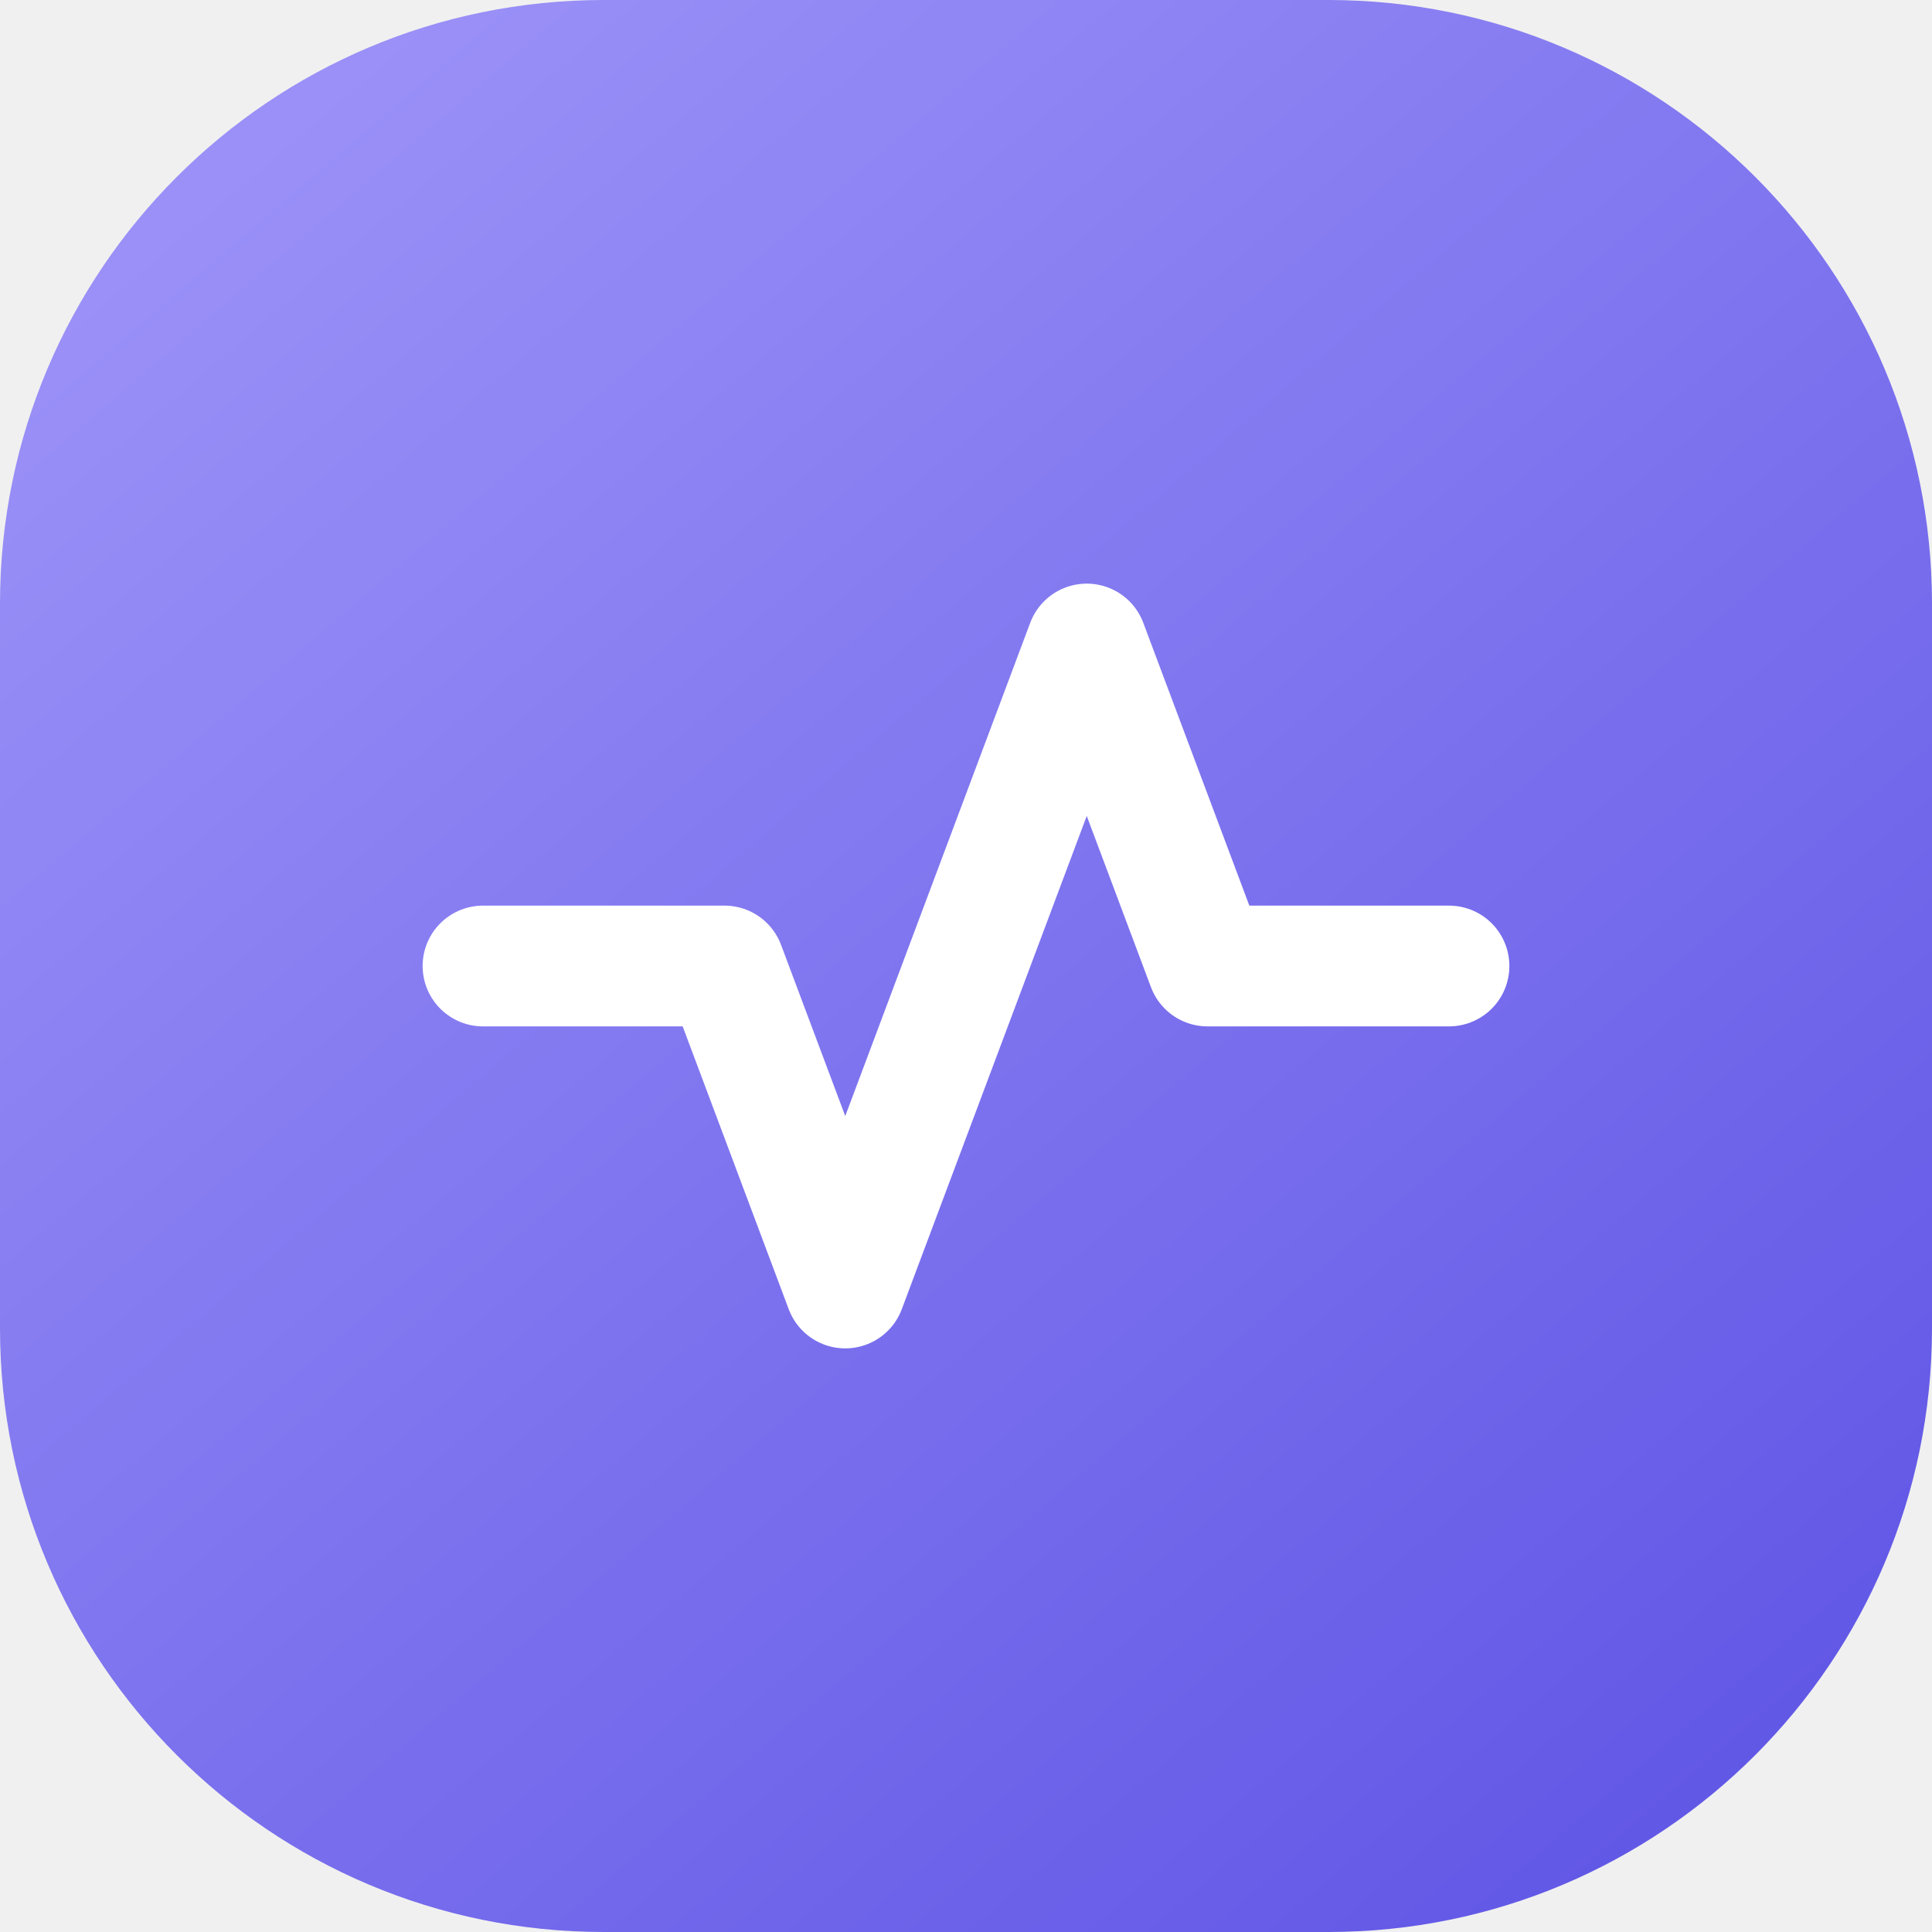
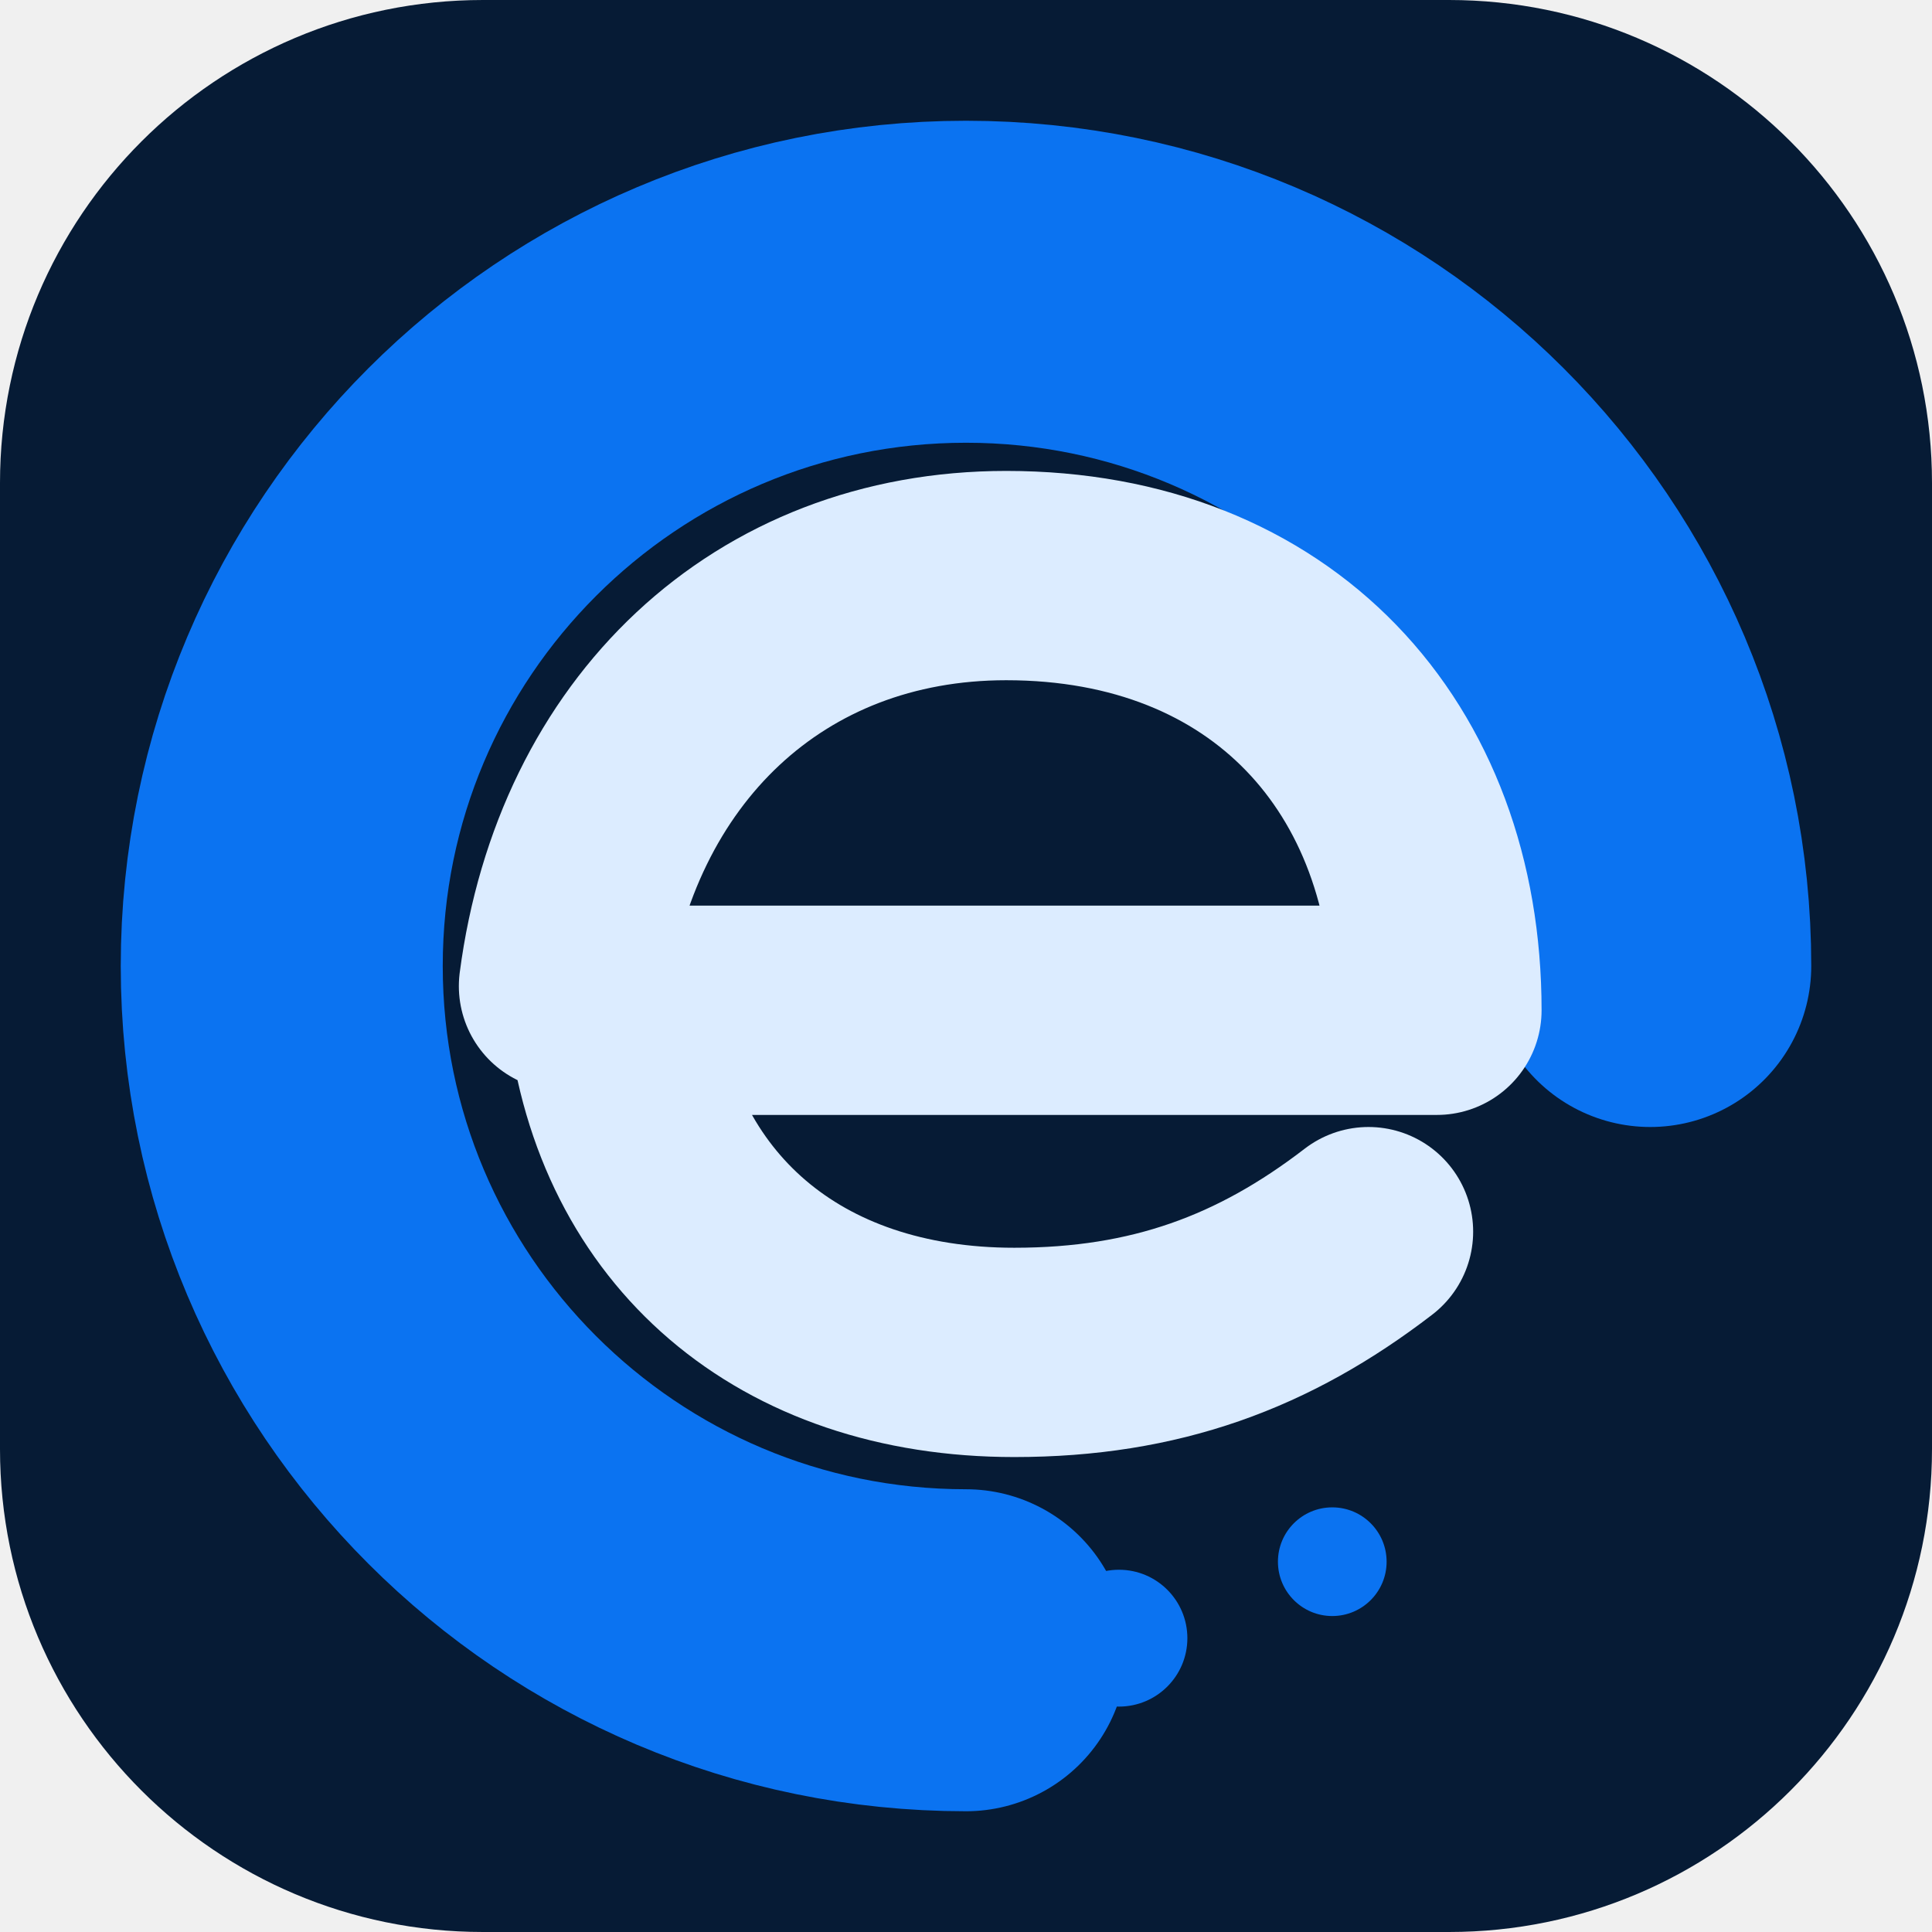
<svg xmlns="http://www.w3.org/2000/svg" viewBox="0 0 48 48">
-   <defs>
-     <linearGradient id="g" x1="6" y1="4" x2="42" y2="46" gradientUnits="userSpaceOnUse">
-       <stop offset="0" stop-color="#9a90f7" />
-       <stop offset="1" stop-color="#6157e6" />
-     </linearGradient>
-   </defs>
-   <rect width="48" height="48" rx="15" fill="url(#g)" />
-   <path d="M12 24h6l3 8 6-16 3 8h6" fill="none" stroke="#fff" stroke-width="3" stroke-linecap="round" stroke-linejoin="round" />
+   <rect width="48" height="48" rx="12" fill="#061b35" />
+   <path d="M41 24A17 17 0 1 0 24 41" fill="none" stroke="#0b73f1" stroke-width="8" stroke-linecap="round" />
+   <path d="M14 24.5c.8-6.1 5.1-10.2 11-10.2 6.6 0 10.7 4.5 10.7 10.8H15.2c.6 5.2 4.4 8.5 10 8.5 3.5 0 6.2-1 8.8-3" fill="none" stroke="#dcecff" stroke-width="5.2" stroke-linecap="round" stroke-linejoin="round" />
+   <circle cx="27.8" cy="40.7" r="1.7" fill="#0b73f1" />
+   <circle cx="33.1" cy="38.8" r="1.35" fill="#0b73f1" />
</svg>
